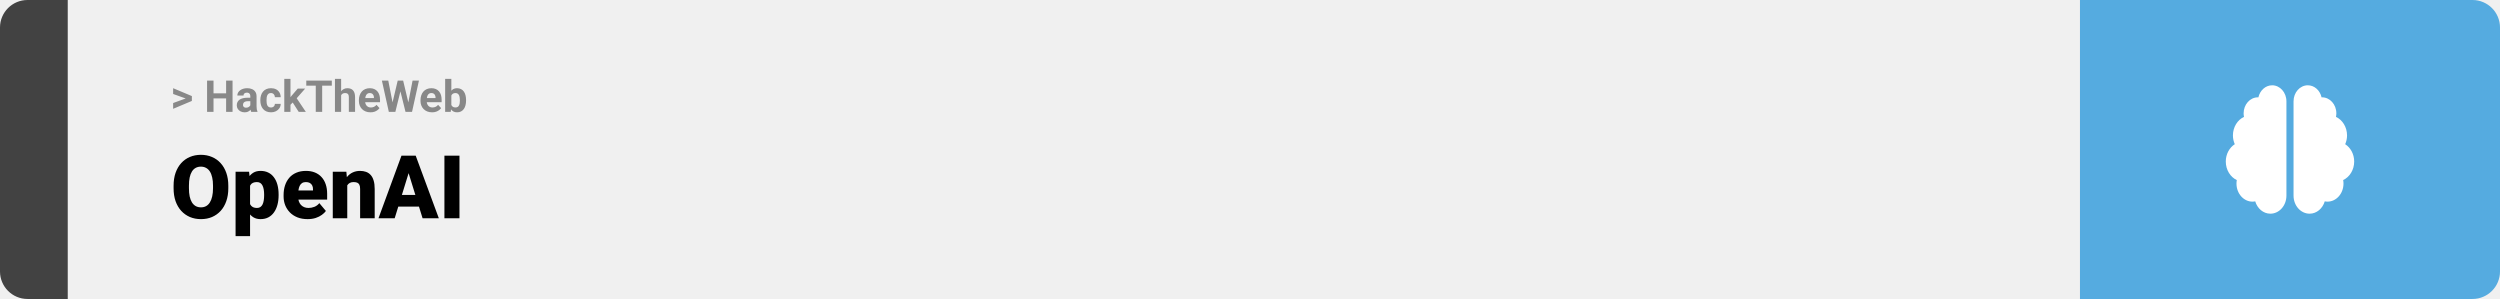
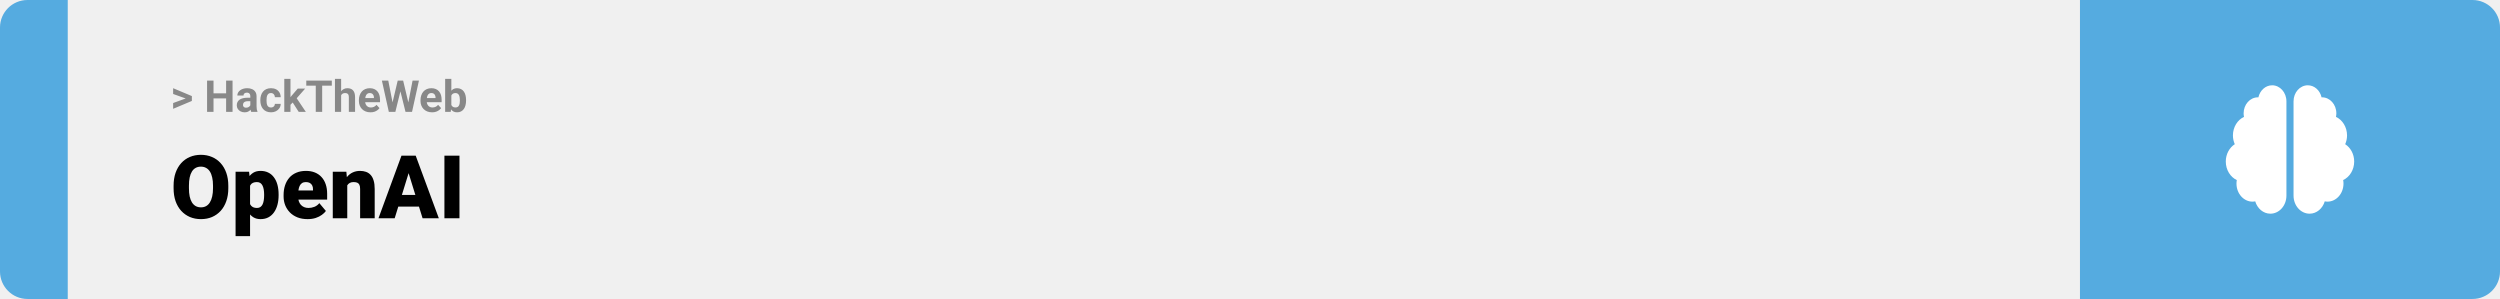
<svg xmlns="http://www.w3.org/2000/svg" width="1363" height="163" viewBox="0 0 1363 163" fill="none">
-   <path d="M0 15C0 6.716 6.716 0 15 0H37V163H15C6.716 163 0 156.284 0 148V15Z" fill="#424242" />
+   <path d="M0 15C0 6.716 6.716 0 15 0H37V163H15C6.716 163 0 156.284 0 148V15Z" fill="#55ABE0" />
  <rect width="1097" height="163" transform="translate(37)" fill="#F0F0F0" />
  <path d="M101.906 53.922L94.394 51.238V48.086L104.602 52.375V54.637L101.906 53.922ZM94.394 56.172L101.918 53.43L104.602 52.785V55.035L94.394 59.324V56.172ZM124.277 50.887V53.629H115.371V50.887H124.277ZM116.414 43.938V61H112.898V43.938H116.414ZM126.785 43.938V61H123.281V43.938H126.785ZM136.477 58.141V52.492C136.477 52.086 136.41 51.738 136.277 51.449C136.145 51.152 135.938 50.922 135.656 50.758C135.383 50.594 135.027 50.512 134.59 50.512C134.215 50.512 133.891 50.578 133.617 50.711C133.344 50.836 133.133 51.02 132.984 51.262C132.836 51.496 132.762 51.773 132.762 52.094H129.387C129.387 51.555 129.512 51.043 129.762 50.559C130.012 50.074 130.375 49.648 130.852 49.281C131.328 48.906 131.895 48.613 132.551 48.402C133.215 48.191 133.957 48.086 134.777 48.086C135.762 48.086 136.637 48.25 137.402 48.578C138.168 48.906 138.77 49.398 139.207 50.055C139.652 50.711 139.875 51.531 139.875 52.516V57.941C139.875 58.637 139.918 59.207 140.004 59.652C140.09 60.09 140.215 60.473 140.379 60.801V61H136.969C136.805 60.656 136.68 60.227 136.594 59.711C136.516 59.188 136.477 58.664 136.477 58.141ZM136.922 53.277L136.945 55.188H135.059C134.613 55.188 134.227 55.238 133.898 55.34C133.57 55.441 133.301 55.586 133.09 55.773C132.879 55.953 132.723 56.164 132.621 56.406C132.527 56.648 132.48 56.914 132.48 57.203C132.48 57.492 132.547 57.754 132.68 57.988C132.812 58.215 133.004 58.395 133.254 58.527C133.504 58.652 133.797 58.715 134.133 58.715C134.641 58.715 135.082 58.613 135.457 58.41C135.832 58.207 136.121 57.957 136.324 57.66C136.535 57.363 136.645 57.082 136.652 56.816L137.543 58.246C137.418 58.566 137.246 58.898 137.027 59.242C136.816 59.586 136.547 59.91 136.219 60.215C135.891 60.512 135.496 60.758 135.035 60.953C134.574 61.141 134.027 61.234 133.395 61.234C132.59 61.234 131.859 61.074 131.203 60.754C130.555 60.426 130.039 59.977 129.656 59.406C129.281 58.828 129.094 58.172 129.094 57.438C129.094 56.773 129.219 56.184 129.469 55.668C129.719 55.152 130.086 54.719 130.57 54.367C131.062 54.008 131.676 53.738 132.41 53.559C133.145 53.371 133.996 53.277 134.965 53.277H136.922ZM147.715 58.598C148.129 58.598 148.496 58.52 148.816 58.363C149.137 58.199 149.387 57.973 149.566 57.684C149.754 57.387 149.852 57.039 149.859 56.641H153.035C153.027 57.531 152.789 58.324 152.32 59.02C151.852 59.707 151.223 60.25 150.434 60.648C149.645 61.039 148.762 61.234 147.785 61.234C146.801 61.234 145.941 61.07 145.207 60.742C144.48 60.414 143.875 59.961 143.391 59.383C142.906 58.797 142.543 58.117 142.301 57.344C142.059 56.562 141.938 55.727 141.938 54.836V54.496C141.938 53.598 142.059 52.762 142.301 51.988C142.543 51.207 142.906 50.527 143.391 49.949C143.875 49.363 144.48 48.906 145.207 48.578C145.934 48.25 146.785 48.086 147.762 48.086C148.801 48.086 149.711 48.285 150.492 48.684C151.281 49.082 151.898 49.652 152.344 50.395C152.797 51.129 153.027 52 153.035 53.008H149.859C149.852 52.586 149.762 52.203 149.59 51.859C149.426 51.516 149.184 51.242 148.863 51.039C148.551 50.828 148.164 50.723 147.703 50.723C147.211 50.723 146.809 50.828 146.496 51.039C146.184 51.242 145.941 51.523 145.77 51.883C145.598 52.234 145.477 52.637 145.406 53.09C145.344 53.535 145.312 54.004 145.312 54.496V54.836C145.312 55.328 145.344 55.801 145.406 56.254C145.469 56.707 145.586 57.109 145.758 57.461C145.938 57.812 146.184 58.09 146.496 58.293C146.809 58.496 147.215 58.598 147.715 58.598ZM158.367 42.988V61H154.992V42.988H158.367ZM166.359 48.32L160.852 54.602L157.898 57.59L156.668 55.152L159.012 52.176L162.305 48.32H166.359ZM162.855 61L159.105 55.141L161.438 53.102L166.746 61H162.855ZM175.652 43.938V61H172.148V43.938H175.652ZM180.902 43.938V46.691H166.98V43.938H180.902ZM185.988 43V61H182.613V43H185.988ZM185.508 54.215H184.582C184.59 53.332 184.707 52.52 184.934 51.777C185.16 51.027 185.484 50.379 185.906 49.832C186.328 49.277 186.832 48.848 187.418 48.543C188.012 48.238 188.668 48.086 189.387 48.086C190.012 48.086 190.578 48.176 191.086 48.355C191.602 48.527 192.043 48.809 192.41 49.199C192.785 49.582 193.074 50.086 193.277 50.711C193.48 51.336 193.582 52.094 193.582 52.984V61H190.184V52.961C190.184 52.398 190.102 51.957 189.938 51.637C189.781 51.309 189.551 51.078 189.246 50.945C188.949 50.805 188.582 50.734 188.145 50.734C187.66 50.734 187.246 50.824 186.902 51.004C186.566 51.184 186.297 51.434 186.094 51.754C185.891 52.066 185.742 52.434 185.648 52.855C185.555 53.277 185.508 53.73 185.508 54.215ZM201.984 61.234C201 61.234 200.117 61.078 199.336 60.766C198.555 60.445 197.891 60.004 197.344 59.441C196.805 58.879 196.391 58.227 196.102 57.484C195.812 56.734 195.668 55.938 195.668 55.094V54.625C195.668 53.664 195.805 52.785 196.078 51.988C196.352 51.191 196.742 50.5 197.25 49.914C197.766 49.328 198.391 48.879 199.125 48.566C199.859 48.246 200.688 48.086 201.609 48.086C202.508 48.086 203.305 48.234 204 48.531C204.695 48.828 205.277 49.25 205.746 49.797C206.223 50.344 206.582 51 206.824 51.766C207.066 52.523 207.188 53.367 207.188 54.297V55.703H197.109V53.453H203.871V53.195C203.871 52.727 203.785 52.309 203.613 51.941C203.449 51.566 203.199 51.27 202.863 51.051C202.527 50.832 202.098 50.723 201.574 50.723C201.129 50.723 200.746 50.82 200.426 51.016C200.105 51.211 199.844 51.484 199.641 51.836C199.445 52.188 199.297 52.602 199.195 53.078C199.102 53.547 199.055 54.062 199.055 54.625V55.094C199.055 55.602 199.125 56.07 199.266 56.5C199.414 56.93 199.621 57.301 199.887 57.613C200.16 57.926 200.488 58.168 200.871 58.34C201.262 58.512 201.703 58.598 202.195 58.598C202.805 58.598 203.371 58.48 203.895 58.246C204.426 58.004 204.883 57.641 205.266 57.156L206.906 58.938C206.641 59.32 206.277 59.688 205.816 60.039C205.363 60.391 204.816 60.68 204.176 60.906C203.535 61.125 202.805 61.234 201.984 61.234ZM213.434 58.293L216.832 43.938H218.73L219.164 46.328L215.543 61H213.504L213.434 58.293ZM211.688 43.938L214.5 58.293L214.266 61H211.992L208.207 43.938H211.688ZM222.152 58.234L224.93 43.938H228.41L224.637 61H222.363L222.152 58.234ZM219.797 43.938L223.219 58.352L223.125 61H221.086L217.441 46.316L217.91 43.938H219.797ZM235.57 61.234C234.586 61.234 233.703 61.078 232.922 60.766C232.141 60.445 231.477 60.004 230.93 59.441C230.391 58.879 229.977 58.227 229.688 57.484C229.398 56.734 229.254 55.938 229.254 55.094V54.625C229.254 53.664 229.391 52.785 229.664 51.988C229.938 51.191 230.328 50.5 230.836 49.914C231.352 49.328 231.977 48.879 232.711 48.566C233.445 48.246 234.273 48.086 235.195 48.086C236.094 48.086 236.891 48.234 237.586 48.531C238.281 48.828 238.863 49.25 239.332 49.797C239.809 50.344 240.168 51 240.41 51.766C240.652 52.523 240.773 53.367 240.773 54.297V55.703H230.695V53.453H237.457V53.195C237.457 52.727 237.371 52.309 237.199 51.941C237.035 51.566 236.785 51.27 236.449 51.051C236.113 50.832 235.684 50.723 235.16 50.723C234.715 50.723 234.332 50.82 234.012 51.016C233.691 51.211 233.43 51.484 233.227 51.836C233.031 52.188 232.883 52.602 232.781 53.078C232.688 53.547 232.641 54.062 232.641 54.625V55.094C232.641 55.602 232.711 56.07 232.852 56.5C233 56.93 233.207 57.301 233.473 57.613C233.746 57.926 234.074 58.168 234.457 58.34C234.848 58.512 235.289 58.598 235.781 58.598C236.391 58.598 236.957 58.48 237.48 58.246C238.012 58.004 238.469 57.641 238.852 57.156L240.492 58.938C240.227 59.32 239.863 59.688 239.402 60.039C238.949 60.391 238.402 60.68 237.762 60.906C237.121 61.125 236.391 61.234 235.57 61.234ZM242.695 43H246.07V58.094L245.73 61H242.695V43ZM254.098 54.531V54.777C254.098 55.723 253.996 56.59 253.793 57.379C253.598 58.168 253.293 58.852 252.879 59.43C252.465 60 251.949 60.445 251.332 60.766C250.723 61.078 250.004 61.234 249.176 61.234C248.402 61.234 247.73 61.078 247.16 60.766C246.598 60.453 246.125 60.012 245.742 59.441C245.359 58.871 245.051 58.203 244.816 57.438C244.582 56.672 244.406 55.836 244.289 54.93V54.391C244.406 53.484 244.582 52.648 244.816 51.883C245.051 51.117 245.359 50.449 245.742 49.879C246.125 49.309 246.598 48.867 247.16 48.555C247.723 48.242 248.387 48.086 249.152 48.086C249.988 48.086 250.715 48.246 251.332 48.566C251.957 48.879 252.473 49.324 252.879 49.902C253.293 50.473 253.598 51.152 253.793 51.941C253.996 52.723 254.098 53.586 254.098 54.531ZM250.723 54.777V54.531C250.723 54.016 250.684 53.531 250.605 53.078C250.535 52.617 250.41 52.215 250.23 51.871C250.051 51.52 249.805 51.242 249.492 51.039C249.188 50.836 248.793 50.734 248.309 50.734C247.848 50.734 247.457 50.812 247.137 50.969C246.816 51.125 246.551 51.344 246.34 51.625C246.137 51.906 245.984 52.242 245.883 52.633C245.781 53.016 245.719 53.438 245.695 53.898V55.434C245.719 56.051 245.82 56.598 246 57.074C246.188 57.543 246.469 57.914 246.844 58.188C247.227 58.453 247.723 58.586 248.332 58.586C248.809 58.586 249.203 58.492 249.516 58.305C249.828 58.117 250.07 57.852 250.242 57.508C250.422 57.164 250.547 56.762 250.617 56.301C250.688 55.832 250.723 55.324 250.723 54.777Z" fill="#888888" />
  <path d="M124.477 101.258V102.641C124.477 105.25 124.109 107.594 123.375 109.672C122.656 111.734 121.633 113.5 120.305 114.969C118.977 116.422 117.406 117.539 115.594 118.32C113.781 119.086 111.781 119.469 109.594 119.469C107.391 119.469 105.375 119.086 103.547 118.32C101.734 117.539 100.156 116.422 98.812 114.969C97.484 113.5 96.453 111.734 95.719 109.672C95 107.594 94.641 105.25 94.641 102.641V101.258C94.641 98.648 95 96.305 95.719 94.227C96.453 92.148 97.477 90.383 98.789 88.93C100.117 87.461 101.688 86.344 103.5 85.578C105.328 84.797 107.344 84.406 109.547 84.406C111.734 84.406 113.734 84.797 115.547 85.578C117.375 86.344 118.953 87.461 120.281 88.93C121.609 90.383 122.641 92.148 123.375 94.227C124.109 96.305 124.477 98.648 124.477 101.258ZM116.133 102.641V101.211C116.133 99.523 115.984 98.039 115.688 96.758C115.406 95.461 114.984 94.375 114.422 93.5C113.859 92.625 113.164 91.969 112.336 91.531C111.523 91.078 110.594 90.852 109.547 90.852C108.453 90.852 107.5 91.078 106.688 91.531C105.875 91.969 105.195 92.625 104.648 93.5C104.102 94.375 103.688 95.461 103.406 96.758C103.141 98.039 103.008 99.523 103.008 101.211V102.641C103.008 104.312 103.141 105.797 103.406 107.094C103.688 108.375 104.102 109.461 104.648 110.352C105.211 111.242 105.898 111.914 106.711 112.367C107.539 112.82 108.5 113.047 109.594 113.047C110.641 113.047 111.57 112.82 112.383 112.367C113.195 111.914 113.875 111.242 114.422 110.352C114.984 109.461 115.406 108.375 115.688 107.094C115.984 105.797 116.133 104.312 116.133 102.641ZM136.336 98.516V128.75H128.438V93.641H135.797L136.336 98.516ZM151.898 106.016V106.508C151.898 108.352 151.688 110.062 151.266 111.641C150.844 113.219 150.219 114.594 149.391 115.766C148.562 116.938 147.531 117.852 146.297 118.508C145.078 119.148 143.664 119.469 142.055 119.469C140.539 119.469 139.234 119.133 138.141 118.461C137.047 117.789 136.133 116.859 135.398 115.672C134.664 114.484 134.07 113.125 133.617 111.594C133.164 110.062 132.805 108.445 132.539 106.742V106.109C132.805 104.281 133.164 102.586 133.617 101.023C134.07 99.445 134.664 98.07 135.398 96.898C136.133 95.727 137.039 94.812 138.117 94.156C139.211 93.5 140.516 93.172 142.031 93.172C143.641 93.172 145.055 93.477 146.273 94.086C147.508 94.695 148.539 95.57 149.367 96.711C150.211 97.836 150.844 99.188 151.266 100.766C151.688 102.344 151.898 104.094 151.898 106.016ZM144 106.508V106.016C144 105.031 143.93 104.133 143.789 103.32C143.648 102.492 143.422 101.773 143.109 101.164C142.812 100.555 142.414 100.086 141.914 99.758C141.414 99.43 140.797 99.266 140.062 99.266C139.219 99.266 138.508 99.398 137.93 99.664C137.367 99.914 136.914 100.305 136.57 100.836C136.242 101.352 136.008 102 135.867 102.781C135.742 103.547 135.688 104.445 135.703 105.477V107.398C135.672 108.586 135.789 109.633 136.055 110.539C136.32 111.43 136.781 112.125 137.438 112.625C138.094 113.125 138.984 113.375 140.109 113.375C140.859 113.375 141.484 113.203 141.984 112.859C142.484 112.5 142.883 112.008 143.18 111.383C143.477 110.742 143.688 110.008 143.812 109.18C143.938 108.352 144 107.461 144 106.508ZM167.695 119.469C165.633 119.469 163.789 119.148 162.164 118.508C160.539 117.852 159.164 116.953 158.039 115.812C156.93 114.672 156.078 113.359 155.484 111.875C154.906 110.391 154.617 108.82 154.617 107.164V106.273C154.617 104.414 154.875 102.695 155.391 101.117C155.906 99.523 156.672 98.133 157.688 96.945C158.703 95.758 159.977 94.836 161.508 94.18C163.039 93.508 164.82 93.172 166.852 93.172C168.648 93.172 170.258 93.461 171.68 94.039C173.102 94.617 174.305 95.445 175.289 96.523C176.289 97.602 177.047 98.906 177.562 100.438C178.094 101.969 178.359 103.688 178.359 105.594V108.805H157.641V103.859H170.648V103.25C170.664 102.406 170.516 101.688 170.203 101.094C169.906 100.5 169.469 100.047 168.891 99.734C168.312 99.422 167.609 99.266 166.781 99.266C165.922 99.266 165.211 99.453 164.648 99.828C164.102 100.203 163.672 100.719 163.359 101.375C163.062 102.016 162.852 102.758 162.727 103.602C162.602 104.445 162.539 105.336 162.539 106.273V107.164C162.539 108.102 162.664 108.953 162.914 109.719C163.18 110.484 163.555 111.141 164.039 111.688C164.539 112.219 165.133 112.633 165.82 112.93C166.523 113.227 167.32 113.375 168.211 113.375C169.289 113.375 170.352 113.172 171.398 112.766C172.445 112.359 173.344 111.688 174.094 110.75L177.68 115.016C177.164 115.75 176.43 116.461 175.477 117.148C174.539 117.836 173.414 118.398 172.102 118.836C170.789 119.258 169.32 119.469 167.695 119.469ZM189.328 99.055V119H181.43V93.641H188.836L189.328 99.055ZM188.391 105.453L186.539 105.5C186.539 103.562 186.773 101.836 187.242 100.32C187.711 98.789 188.375 97.492 189.234 96.43C190.094 95.367 191.117 94.562 192.305 94.016C193.508 93.453 194.844 93.172 196.312 93.172C197.484 93.172 198.555 93.344 199.523 93.688C200.508 94.031 201.352 94.586 202.055 95.352C202.773 96.117 203.32 97.133 203.695 98.398C204.086 99.648 204.281 101.195 204.281 103.039V119H196.336V103.016C196.336 102 196.195 101.227 195.914 100.695C195.633 100.148 195.227 99.773 194.695 99.57C194.164 99.367 193.516 99.266 192.75 99.266C191.938 99.266 191.25 99.422 190.688 99.734C190.125 100.047 189.672 100.484 189.328 101.047C189 101.594 188.758 102.242 188.602 102.992C188.461 103.742 188.391 104.562 188.391 105.453ZM223.5 92.047L215.18 119H206.344L218.883 84.875H224.484L223.5 92.047ZM230.391 119L222.047 92.047L220.969 84.875H226.641L239.25 119H230.391ZM230.062 106.273V112.625H212.555V106.273H230.062ZM250.5 84.875V119H242.297V84.875H250.5Z" fill="black" />
  <path d="M1134 0H1348C1356.28 0 1363 6.716 1363 15V148C1363 156.284 1356.28 163 1348 163H1134V0Z" fill="#55ABE0" />
  <path d="M1238.78 46.5C1235.14 46.5 1232.13 49.303 1231.27 53.09C1231.17 53.09 1231.1 53.062 1231 53.062C1226.71 53.062 1223.22 56.986 1223.22 61.812C1223.22 62.469 1223.3 63.111 1223.43 63.727C1219.88 65.367 1217.39 69.277 1217.39 73.844C1217.39 75.566 1217.78 77.166 1218.4 78.615C1215.48 80.502 1213.5 84.002 1213.5 88.062C1213.5 92.615 1215.98 96.525 1219.5 98.166C1219.39 98.795 1219.33 99.438 1219.33 100.094C1219.33 105.535 1223.25 109.938 1228.08 109.938C1228.58 109.938 1229.07 109.869 1229.54 109.773C1230.71 113.67 1233.94 116.5 1237.81 116.5C1242.64 116.5 1246.56 112.098 1246.56 106.656V55.25C1246.56 50.424 1243.07 46.5 1238.78 46.5ZM1283.5 88.062C1283.5 84.002 1281.52 80.502 1278.6 78.615C1279.23 77.166 1279.61 75.566 1279.61 73.844C1279.61 69.277 1277.12 65.367 1273.57 63.727C1273.69 63.111 1273.78 62.469 1273.78 61.812C1273.78 56.986 1270.29 53.062 1266 53.062C1265.9 53.062 1265.82 53.09 1265.73 53.09C1264.87 49.303 1261.86 46.5 1258.22 46.5C1253.93 46.5 1250.44 50.41 1250.44 55.25V106.656C1250.44 112.098 1254.36 116.5 1259.19 116.5C1263.06 116.5 1266.29 113.67 1267.46 109.773C1267.93 109.869 1268.42 109.938 1268.92 109.938C1273.75 109.938 1277.67 105.535 1277.67 100.094C1277.67 99.438 1277.61 98.795 1277.5 98.166C1281.02 96.525 1283.5 92.615 1283.5 88.062Z" fill="white" />
</svg>
